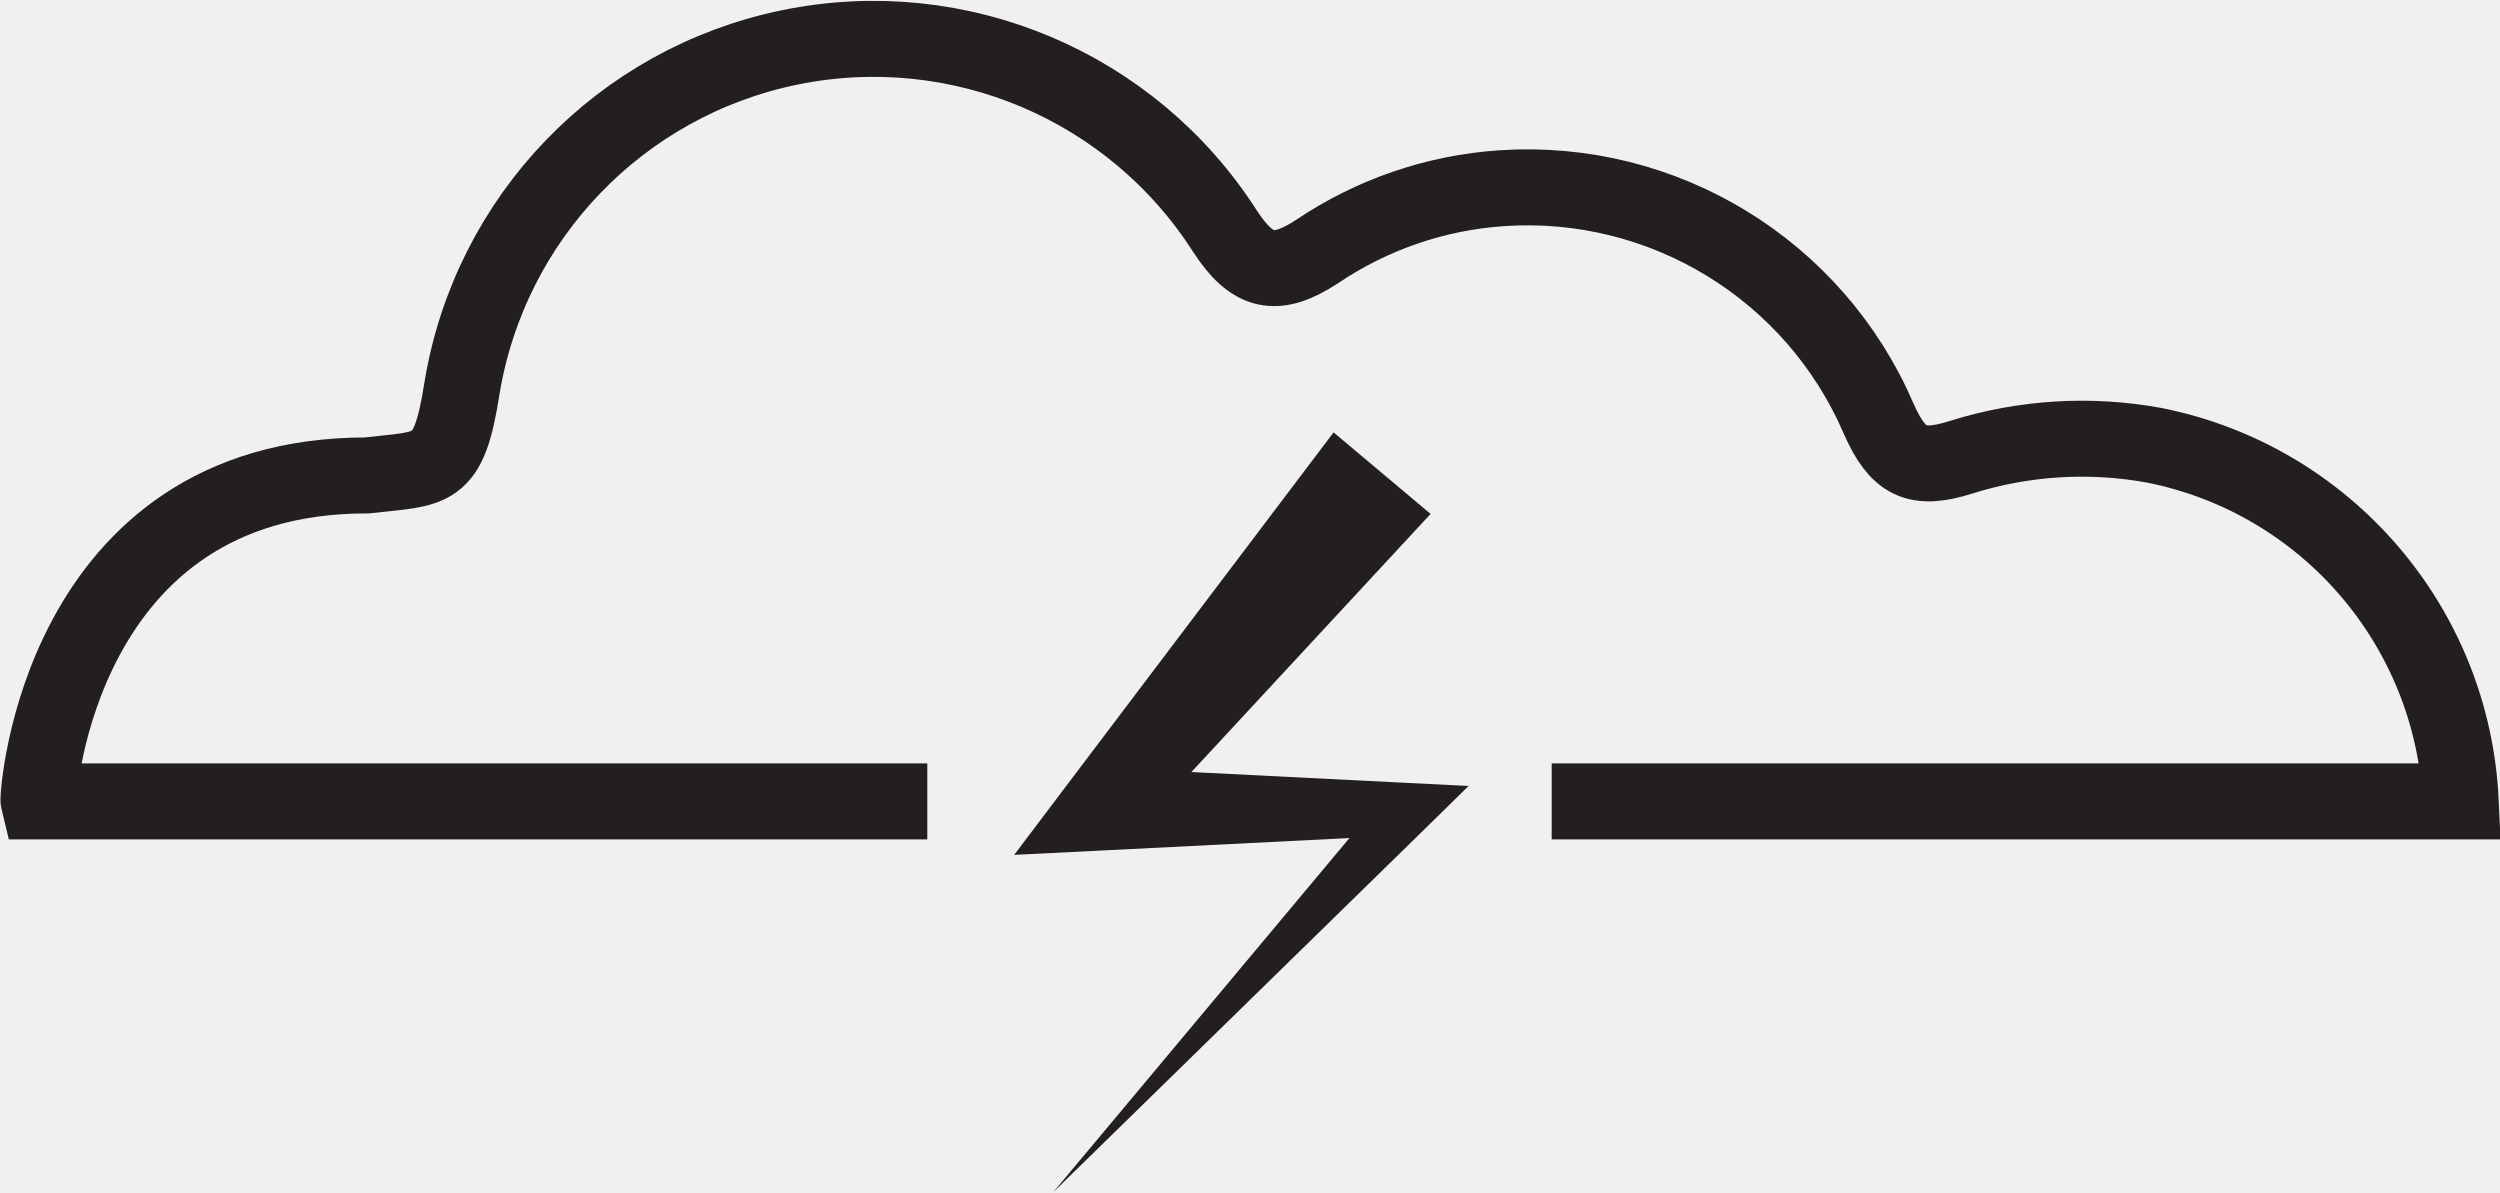
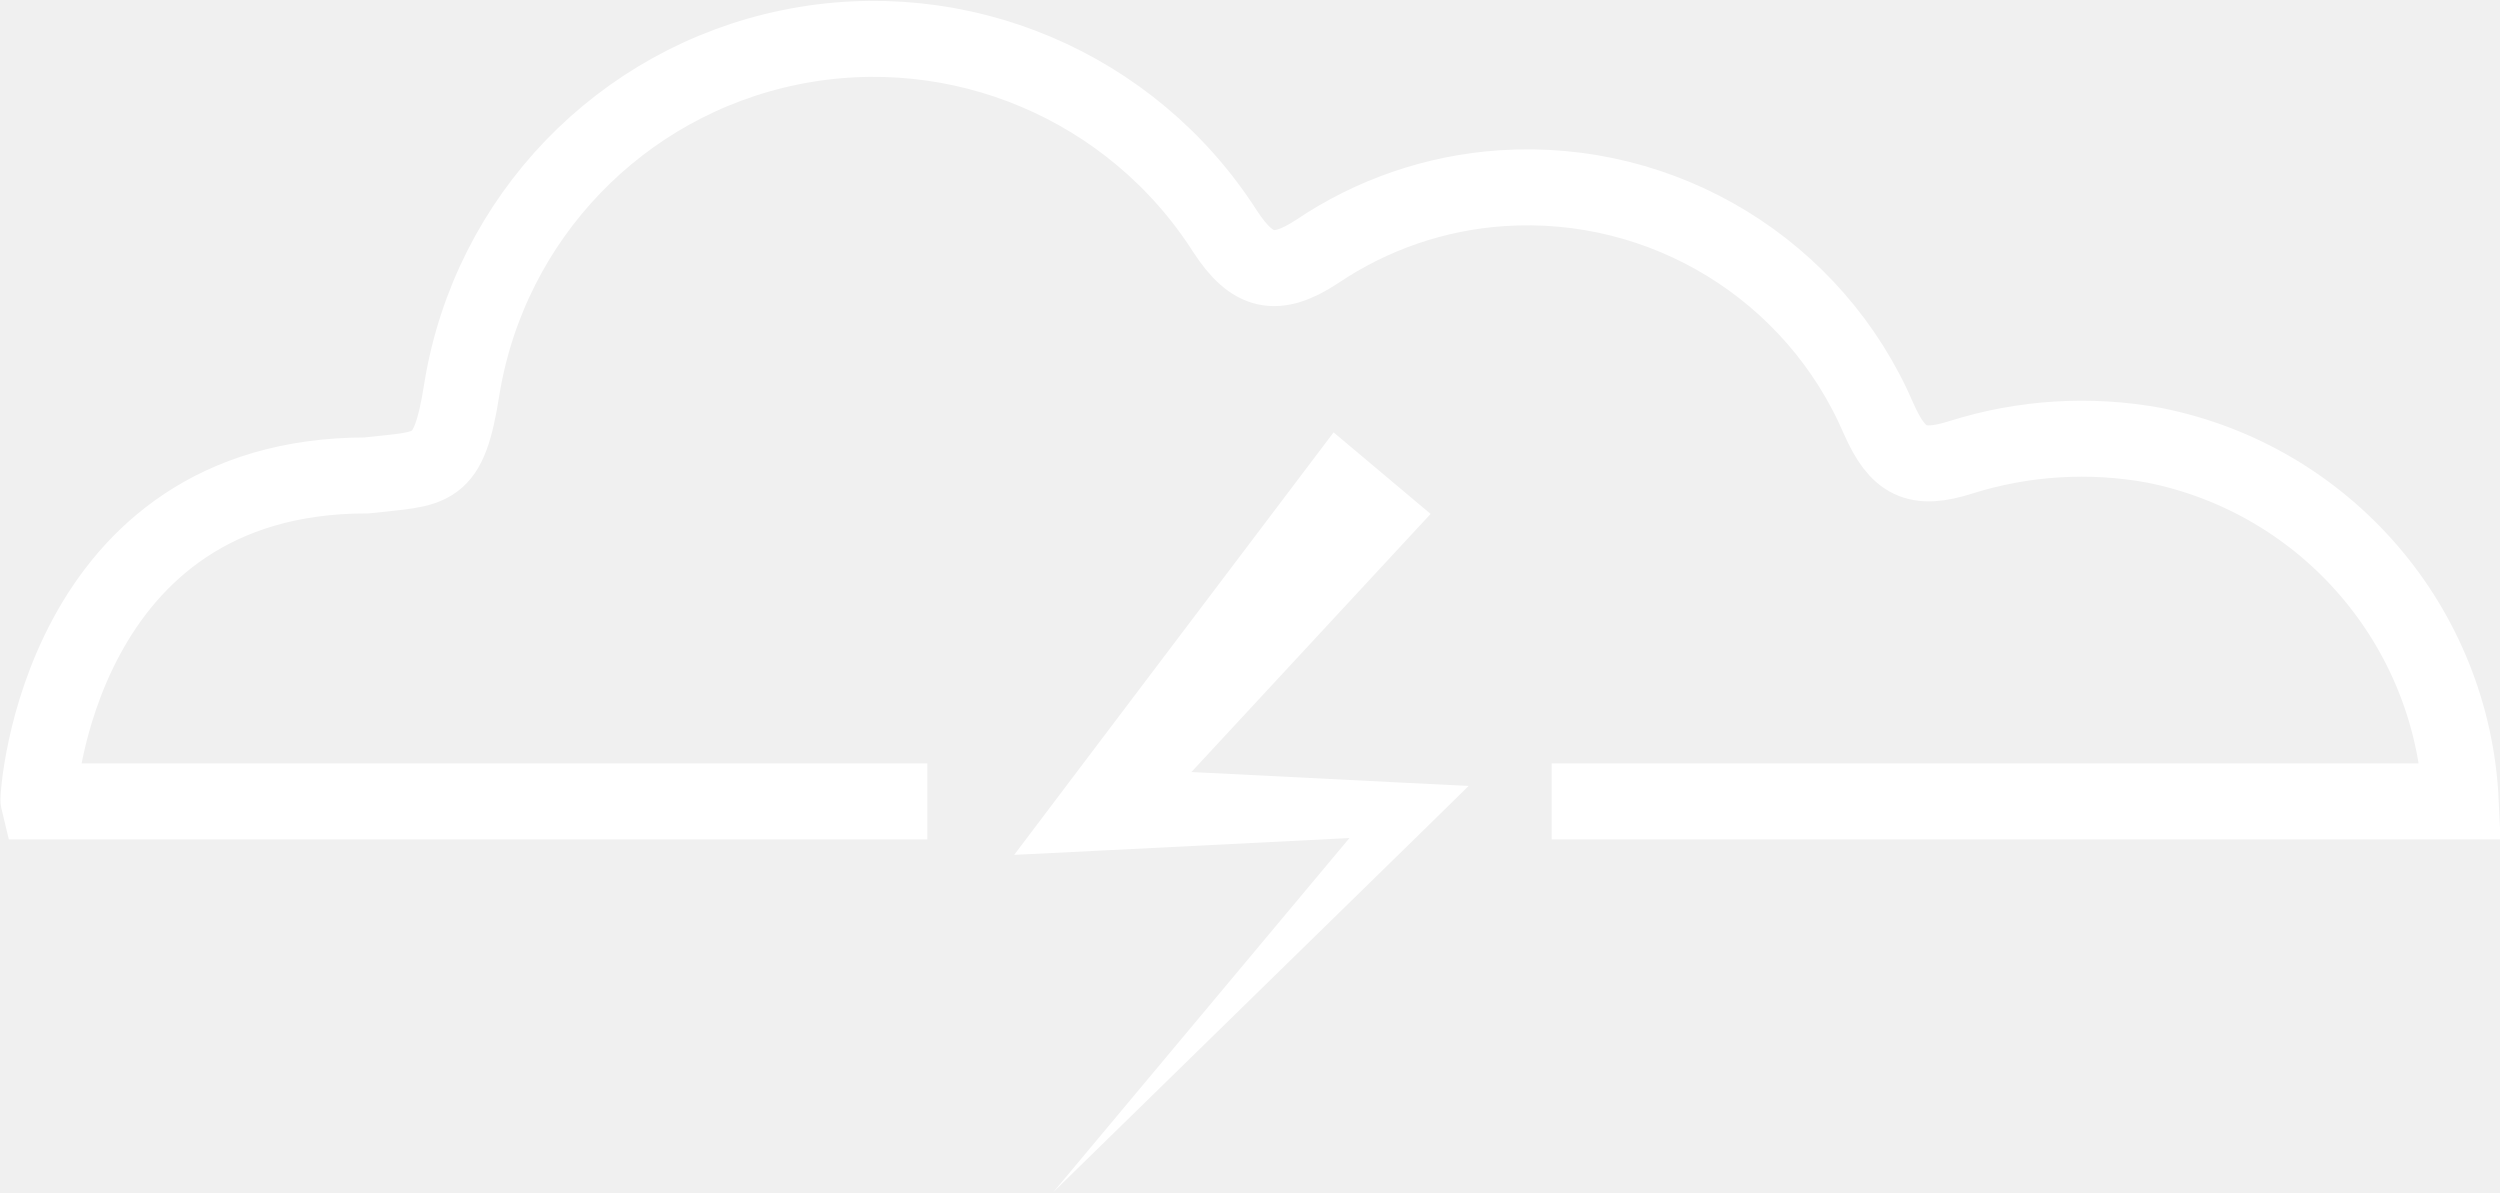
<svg xmlns="http://www.w3.org/2000/svg" viewBox="0 0 98.7 47.07">
  <defs>
-     <style>.cls-1{fill:none;stroke:#231f20;stroke-miterlimit:10;stroke-width:3px;}.cls-2{fill:#231f20;}</style>
+     <style>.cls-1{fill:none;stroke:#fff;stroke-miterlimit:10;stroke-width:3px;}.cls-2{fill:#fff;}</style>
  </defs>
  <g id="Layer_2" data-name="Layer 2">
    <g id="Layer_1-2" data-name="Layer 1">
      <path class="cls-1" d="M61.26,31.64H97.15a15.06,15.06,0,0,0-12.1-14.06,15.87,15.87,0,0,0-7.62.47c-1.76.56-2.5.2-3.26-1.52a15.1,15.1,0,0,0-14.88-9.1A14.82,14.82,0,0,0,52,9.93c-1.62,1.06-2.55.86-3.63-.79a16.47,16.47,0,0,0-30.13,6.18c-.53,3.41-1.13,3.15-3.77,3.45-12.16,0-13,12.67-12.95,12.87H36.61" />
      <polygon class="cls-2" points="56.48 20.29 44.71 32.99 43.46 30.3 55.58 30.91 57.98 31.03 56.34 32.64 41.58 47.07 54.82 31.24 55.58 32.97 43.46 33.58 40.04 33.75 42.2 30.89 52.65 17.07 56.48 20.29" />
    </g>
  </g>
</svg>
